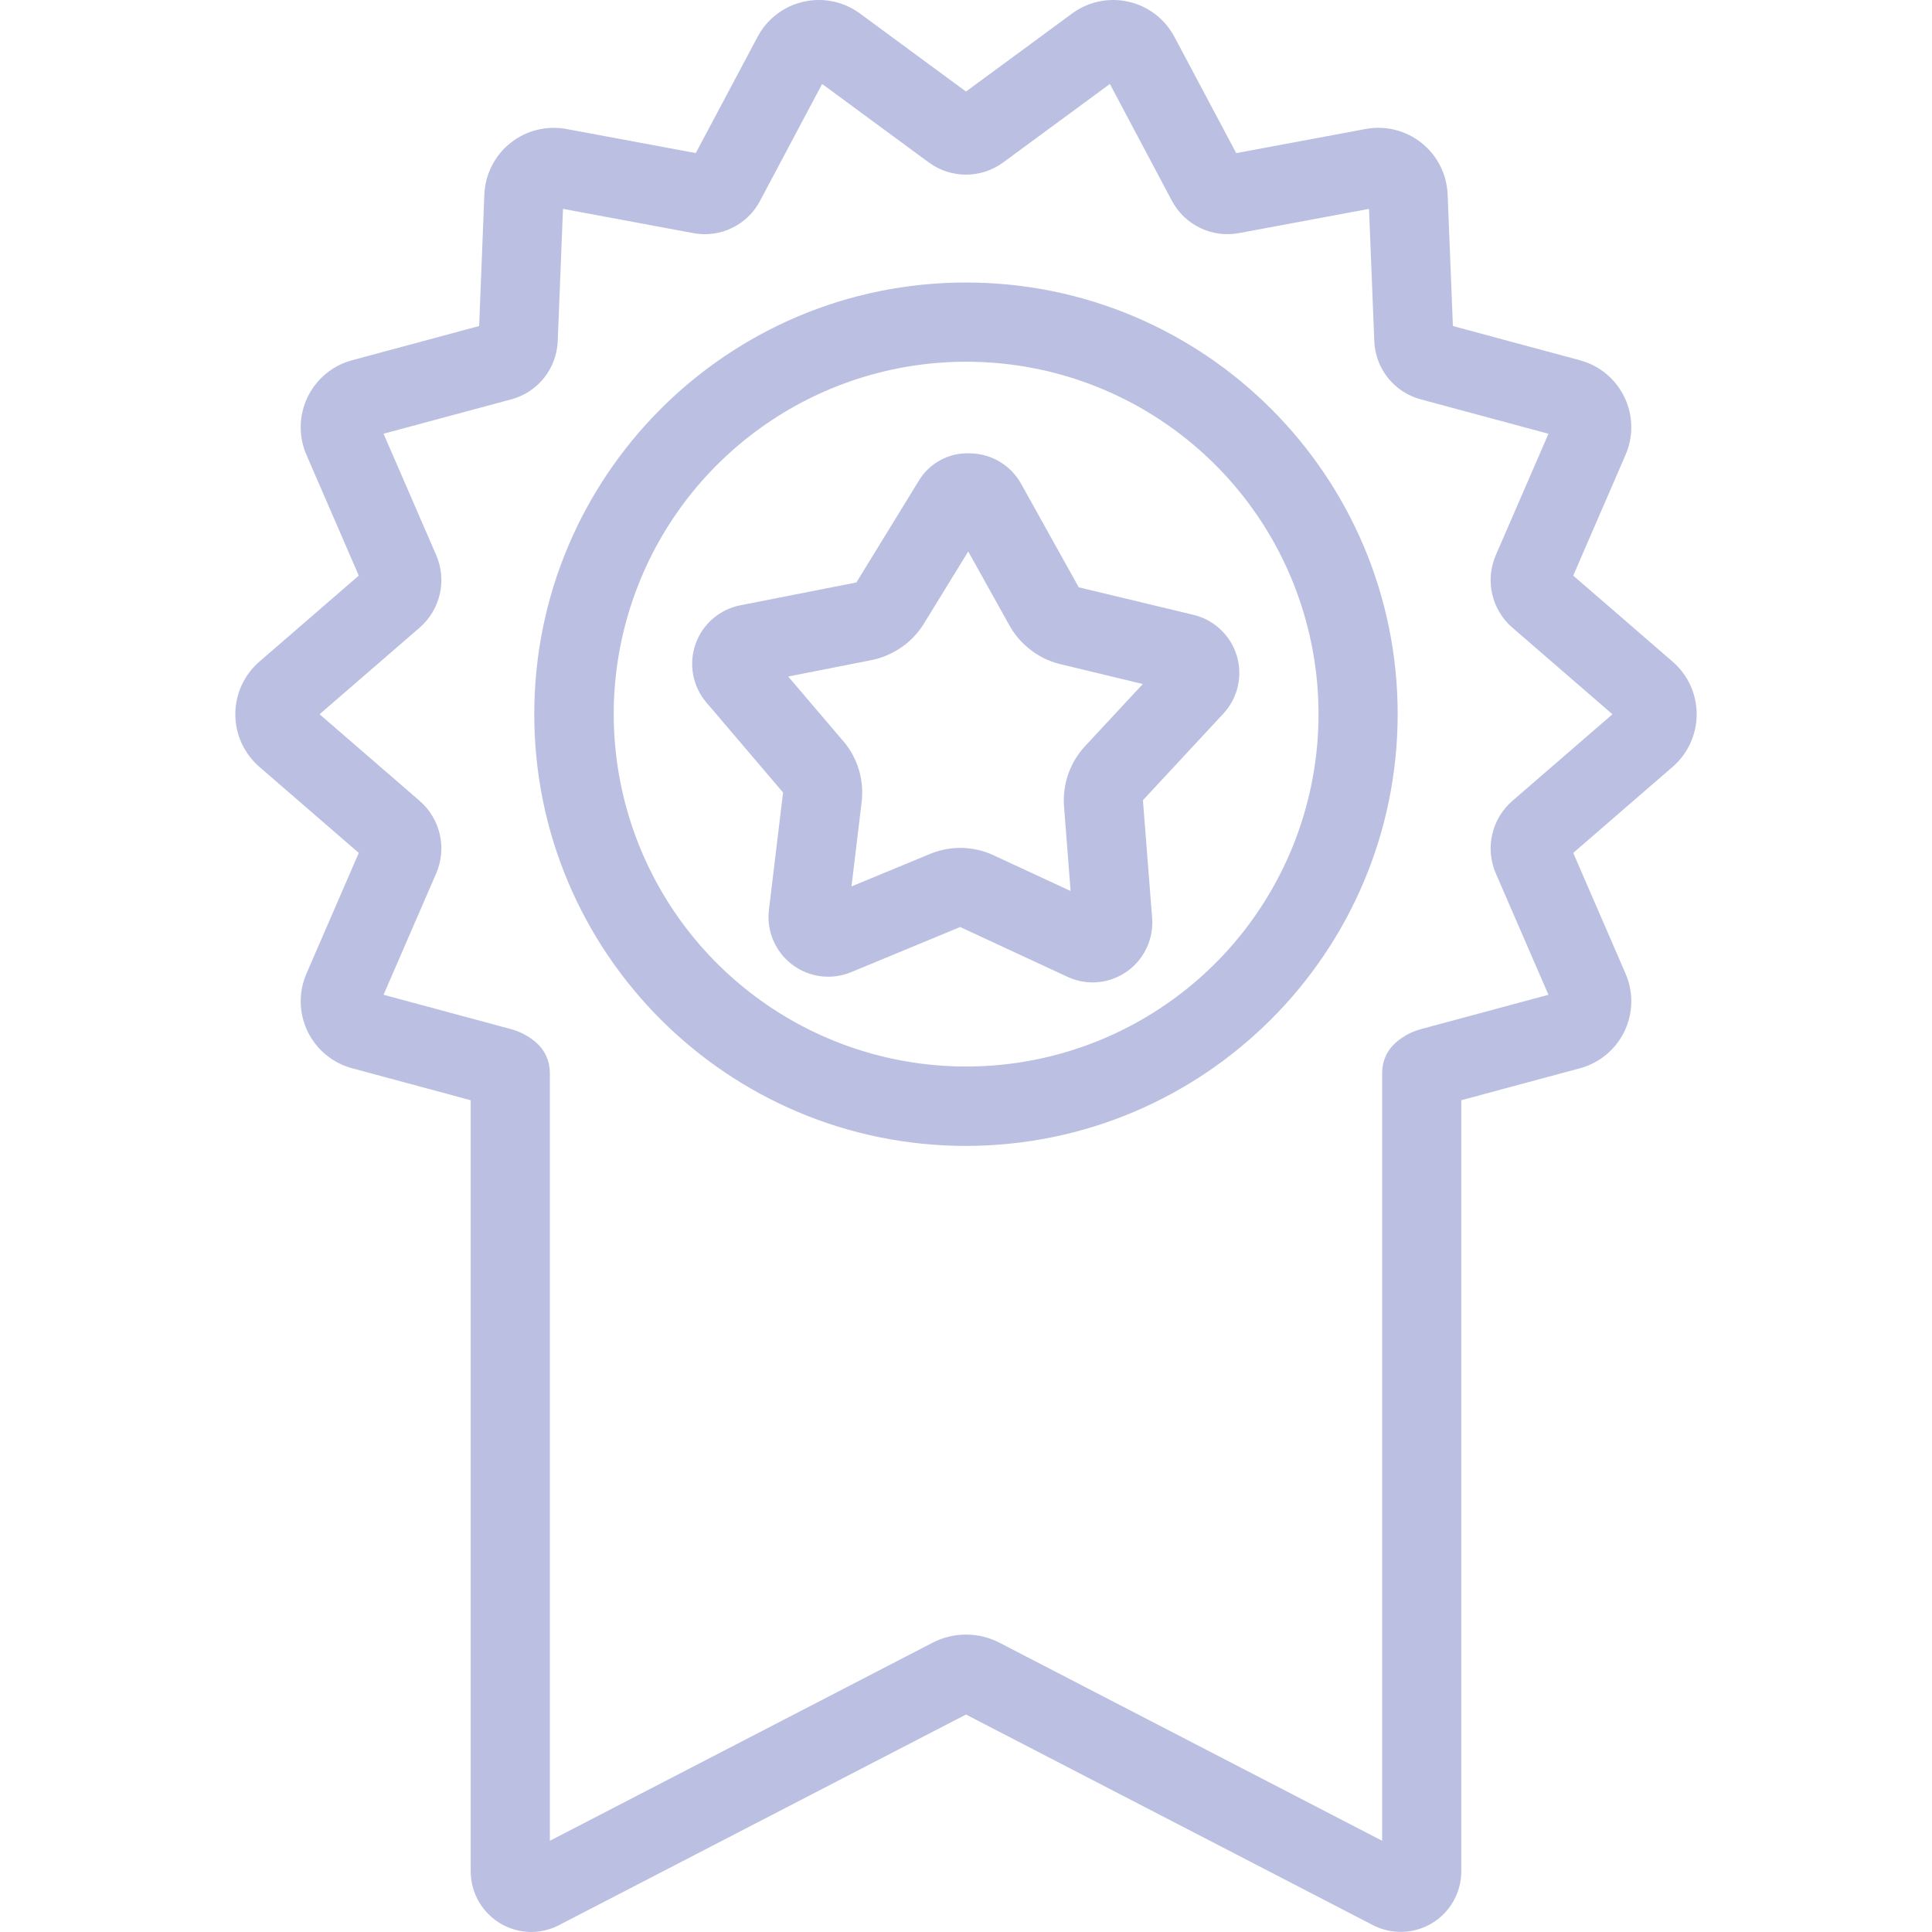
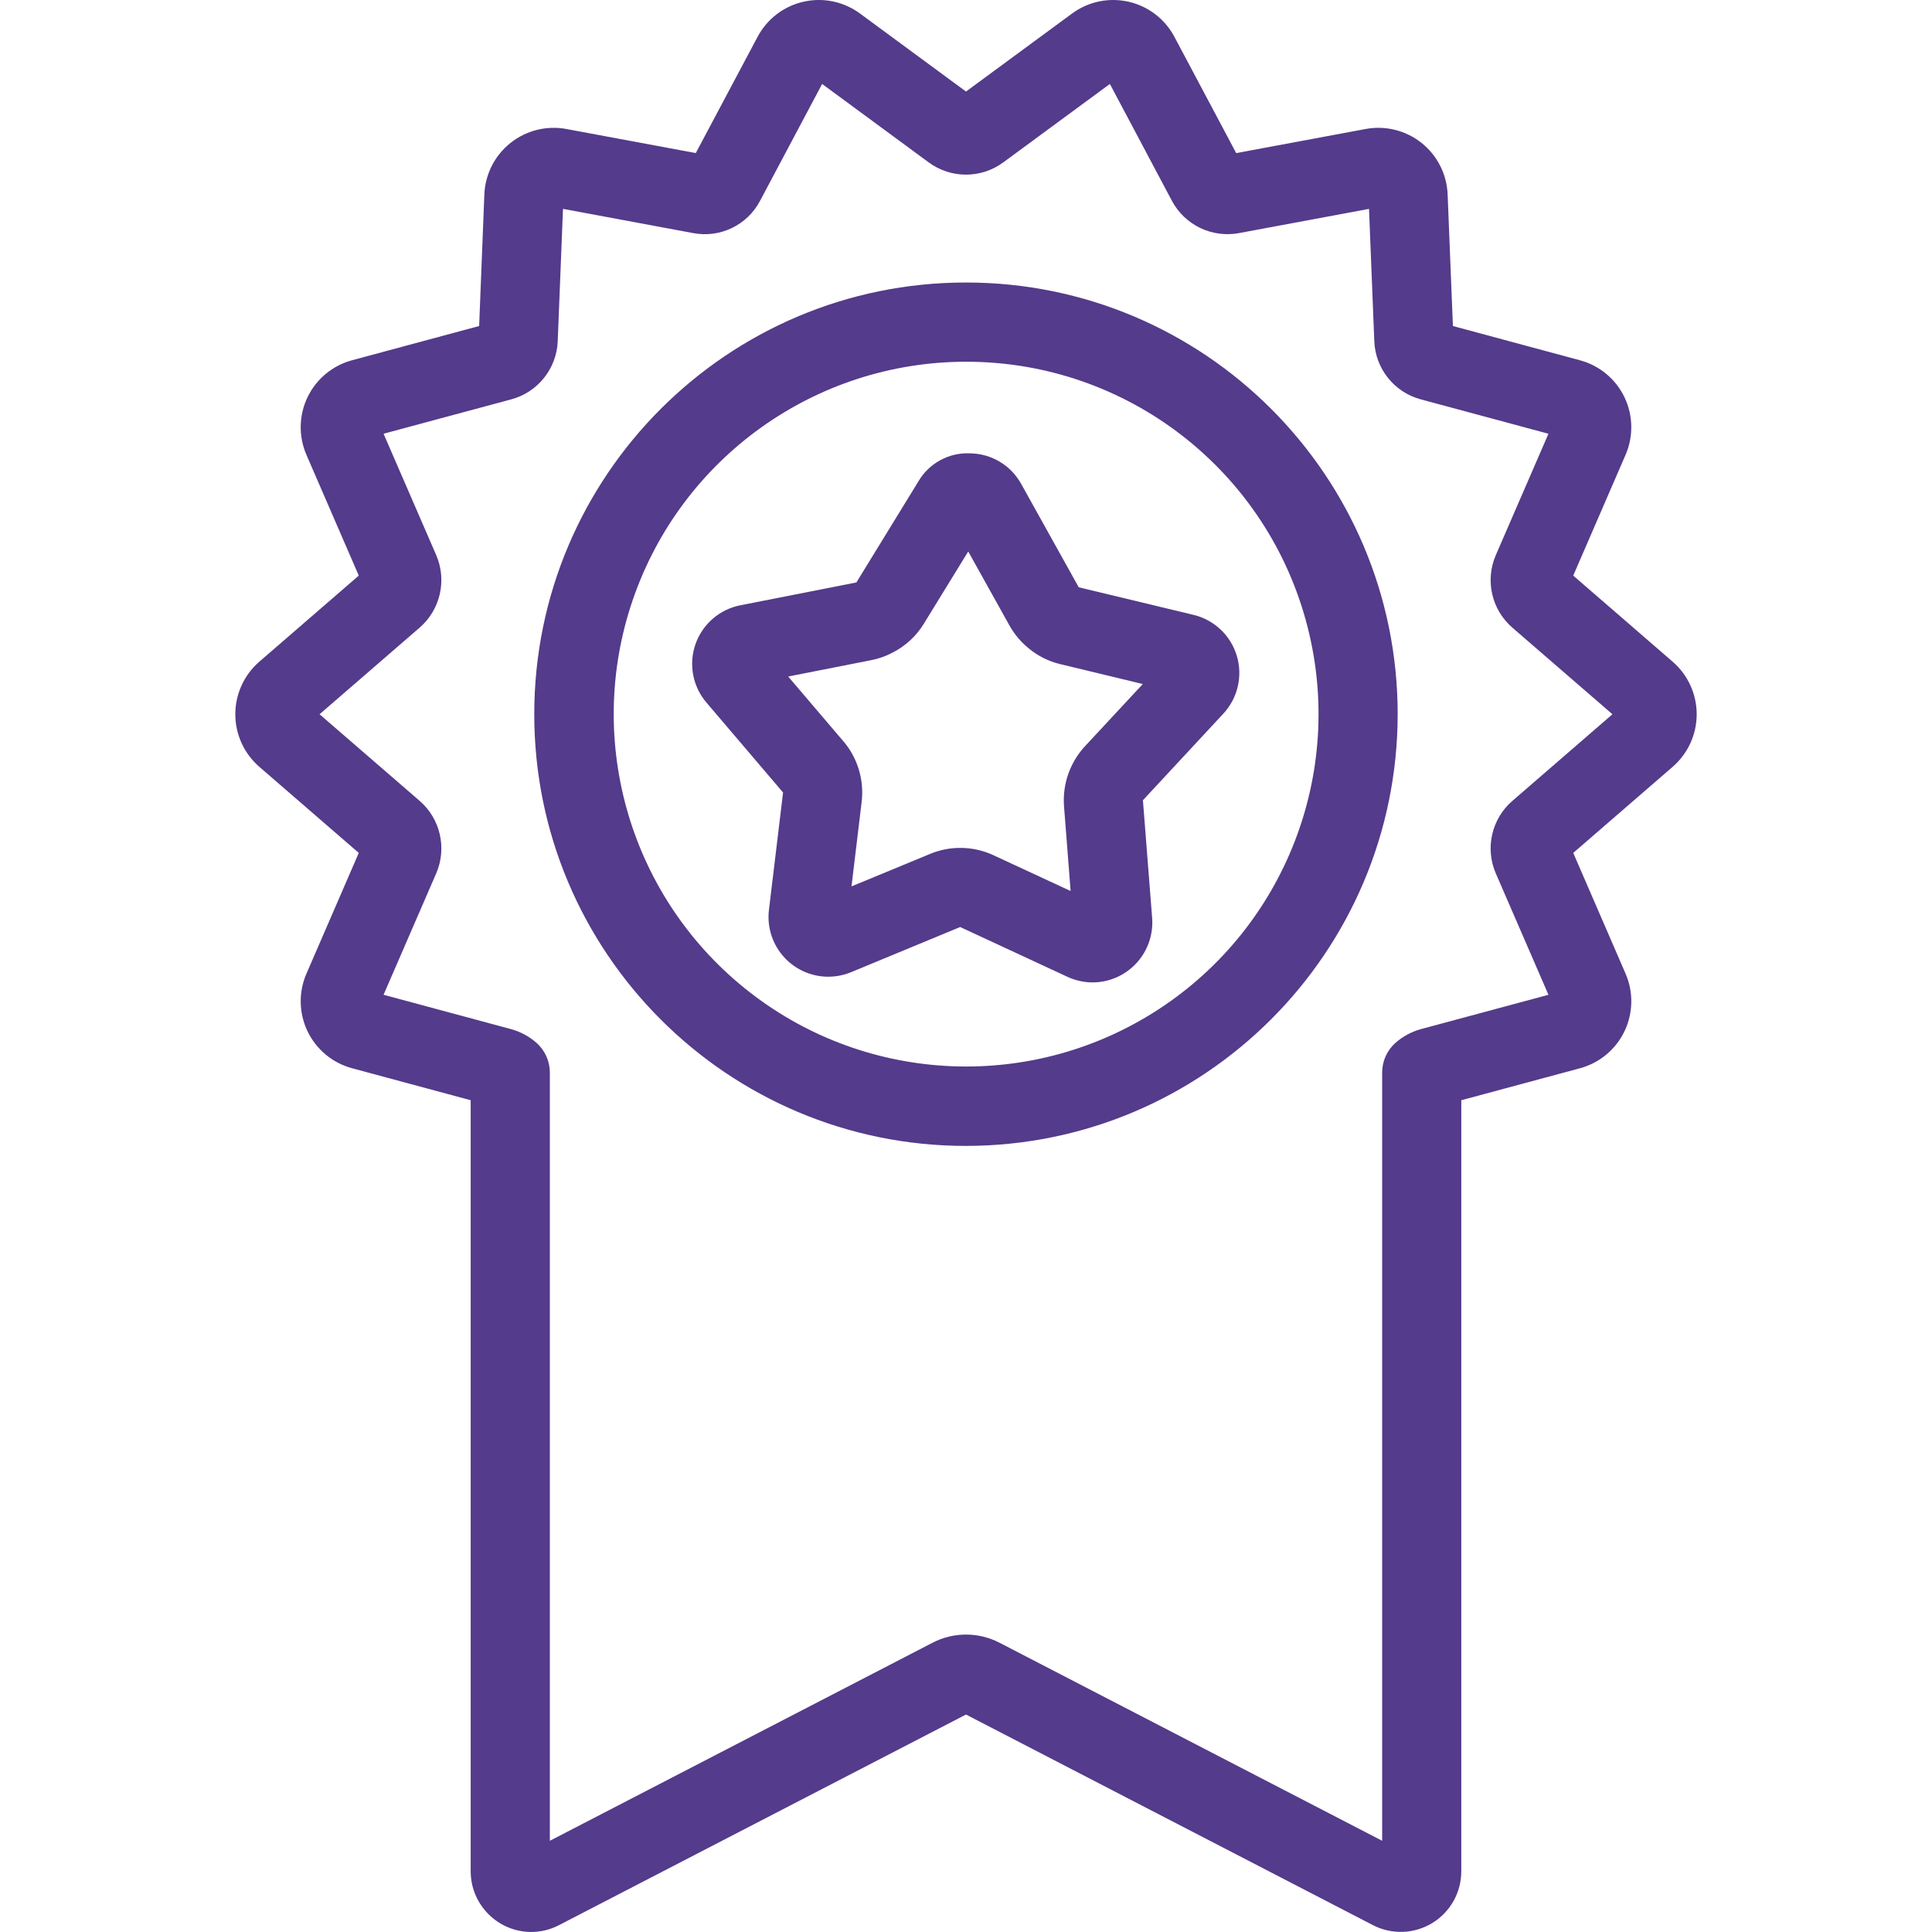
<svg xmlns="http://www.w3.org/2000/svg" id="Layer_1" data-name="Layer 1" viewBox="0 0 200 200">
  <defs>
-     <style>.cls-1{fill:none;}.cls-2{clip-path:url(#clip-path);}.cls-3{fill:#bbc0e2;}</style>
+     <style>.cls-1{fill:none;}.cls-2{clip-path:url(#clip-path);}.cls-3{fill:#543b8b;}</style>
    <clipPath id="clip-path">
      <rect class="cls-1" x="24.36" width="151.281" height="200" />
    </clipPath>
  </defs>
  <g class="cls-2">
    <path class="cls-3" d="M99.999,37.447a36.479,36.479,0,1,0,35.368,27.488A36.448,36.448,0,0,0,99.999,37.447m0,81.178a44.69,44.69,0,1,1,44.688-44.685,44.735,44.735,0,0,1-44.688,44.685m-60.293-15.647,13.207,3.559a6.679,6.679,0,0,1,2.608,1.402,4.114,4.114,0,0,1,1.399,3.084v79.535L96.534,170.057a7.533,7.533,0,0,1,6.938,0l39.609,20.5V111.022a4.111,4.111,0,0,1,1.396-3.084,6.695,6.695,0,0,1,2.587-1.396l13.231-3.562-5.442-12.548a6.508,6.508,0,0,1,1.724-7.539l10.343-8.953-10.349-8.956A6.506,6.506,0,0,1,154.853,57.45l5.442-12.548-13.21-3.559a6.493,6.493,0,0,1-4.82-6.065l-.545-13.655L128.273,24.128a6.518,6.518,0,0,1-6.968-3.36l-6.411-12.076-11.026,8.111a6.504,6.504,0,0,1-7.735.003l-11.026-8.114-6.417,12.079a6.456,6.456,0,0,1-6.962,3.354L58.281,21.622l-.545,13.677a6.5,6.5,0,0,1-4.817,6.044l-13.213,3.556L45.149,57.447a6.517,6.517,0,0,1-1.724,7.539L33.082,73.939l10.349,8.956A6.515,6.515,0,0,1,45.149,90.429Zm15.283,97.02a6.291,6.291,0,0,1-6.264-6.279V113.895l-12.284-3.312A7.18,7.18,0,0,1,31.725,100.787l5.415-12.494-10.301-8.917a7.2,7.2,0,0,1,0-10.873l10.301-8.917L31.722,47.086a7.182,7.182,0,0,1,4.72-9.793l13.159-3.544L50.14,20.136A7.186,7.186,0,0,1,58.639,13.355l13.388,2.491,6.396-12.031a7.179,7.179,0,0,1,10.605-2.413L99.999,9.477l10.978-8.075a7.173,7.173,0,0,1,10.599,2.413l6.396,12.034,13.391-2.494a7.178,7.178,0,0,1,8.496,6.781l.545,13.613,13.156,3.547a7.176,7.176,0,0,1,4.714,9.796L162.861,59.586l10.298,8.917a7.195,7.195,0,0,1,0,10.873l-10.298,8.917,5.418,12.5a7.182,7.182,0,0,1-4.72,9.793l-12.287,3.309v79.824a6.267,6.267,0,0,1-9.149,5.569L99.999,177.488,57.875,199.287a6.226,6.226,0,0,1-2.885.71" />
    <path class="cls-3" d="M99.403,87.773a8.144,8.144,0,0,1,3.442.761l7.984,3.703-.683-8.779a8.241,8.241,0,0,1,2.16-6.197l5.996-6.45-8.562-2.064a8.019,8.019,0,0,1-3.294-1.667,8.137,8.137,0,0,1-1.916-2.274l-4.299-7.717-4.609,7.5a8.064,8.064,0,0,1-3.264,2.99,7.933,7.933,0,0,1-2.139.755L81.592,70.032l5.713,6.703h.006a8.195,8.195,0,0,1,1.886,6.288l-1.05,8.737,8.141-3.366a8.121,8.121,0,0,1,3.114-.62m13.71,13.926a6.254,6.254,0,0,1-2.614-.581L99.397,95.965,88.106,100.64a6.186,6.186,0,0,1-8.505-6.462l1.462-12.136-7.927-9.305a6.177,6.177,0,0,1,3.517-10.081l12.001-2.362,6.393-10.418a5.882,5.882,0,0,1,5.397-2.945,6.124,6.124,0,0,1,5.274,3.174l5.954,10.692,11.886,2.855a6.186,6.186,0,0,1,3.084,10.223l-8.327,8.965.954,12.184a6.201,6.201,0,0,1-6.155,6.676" />
  </g>
</svg>
